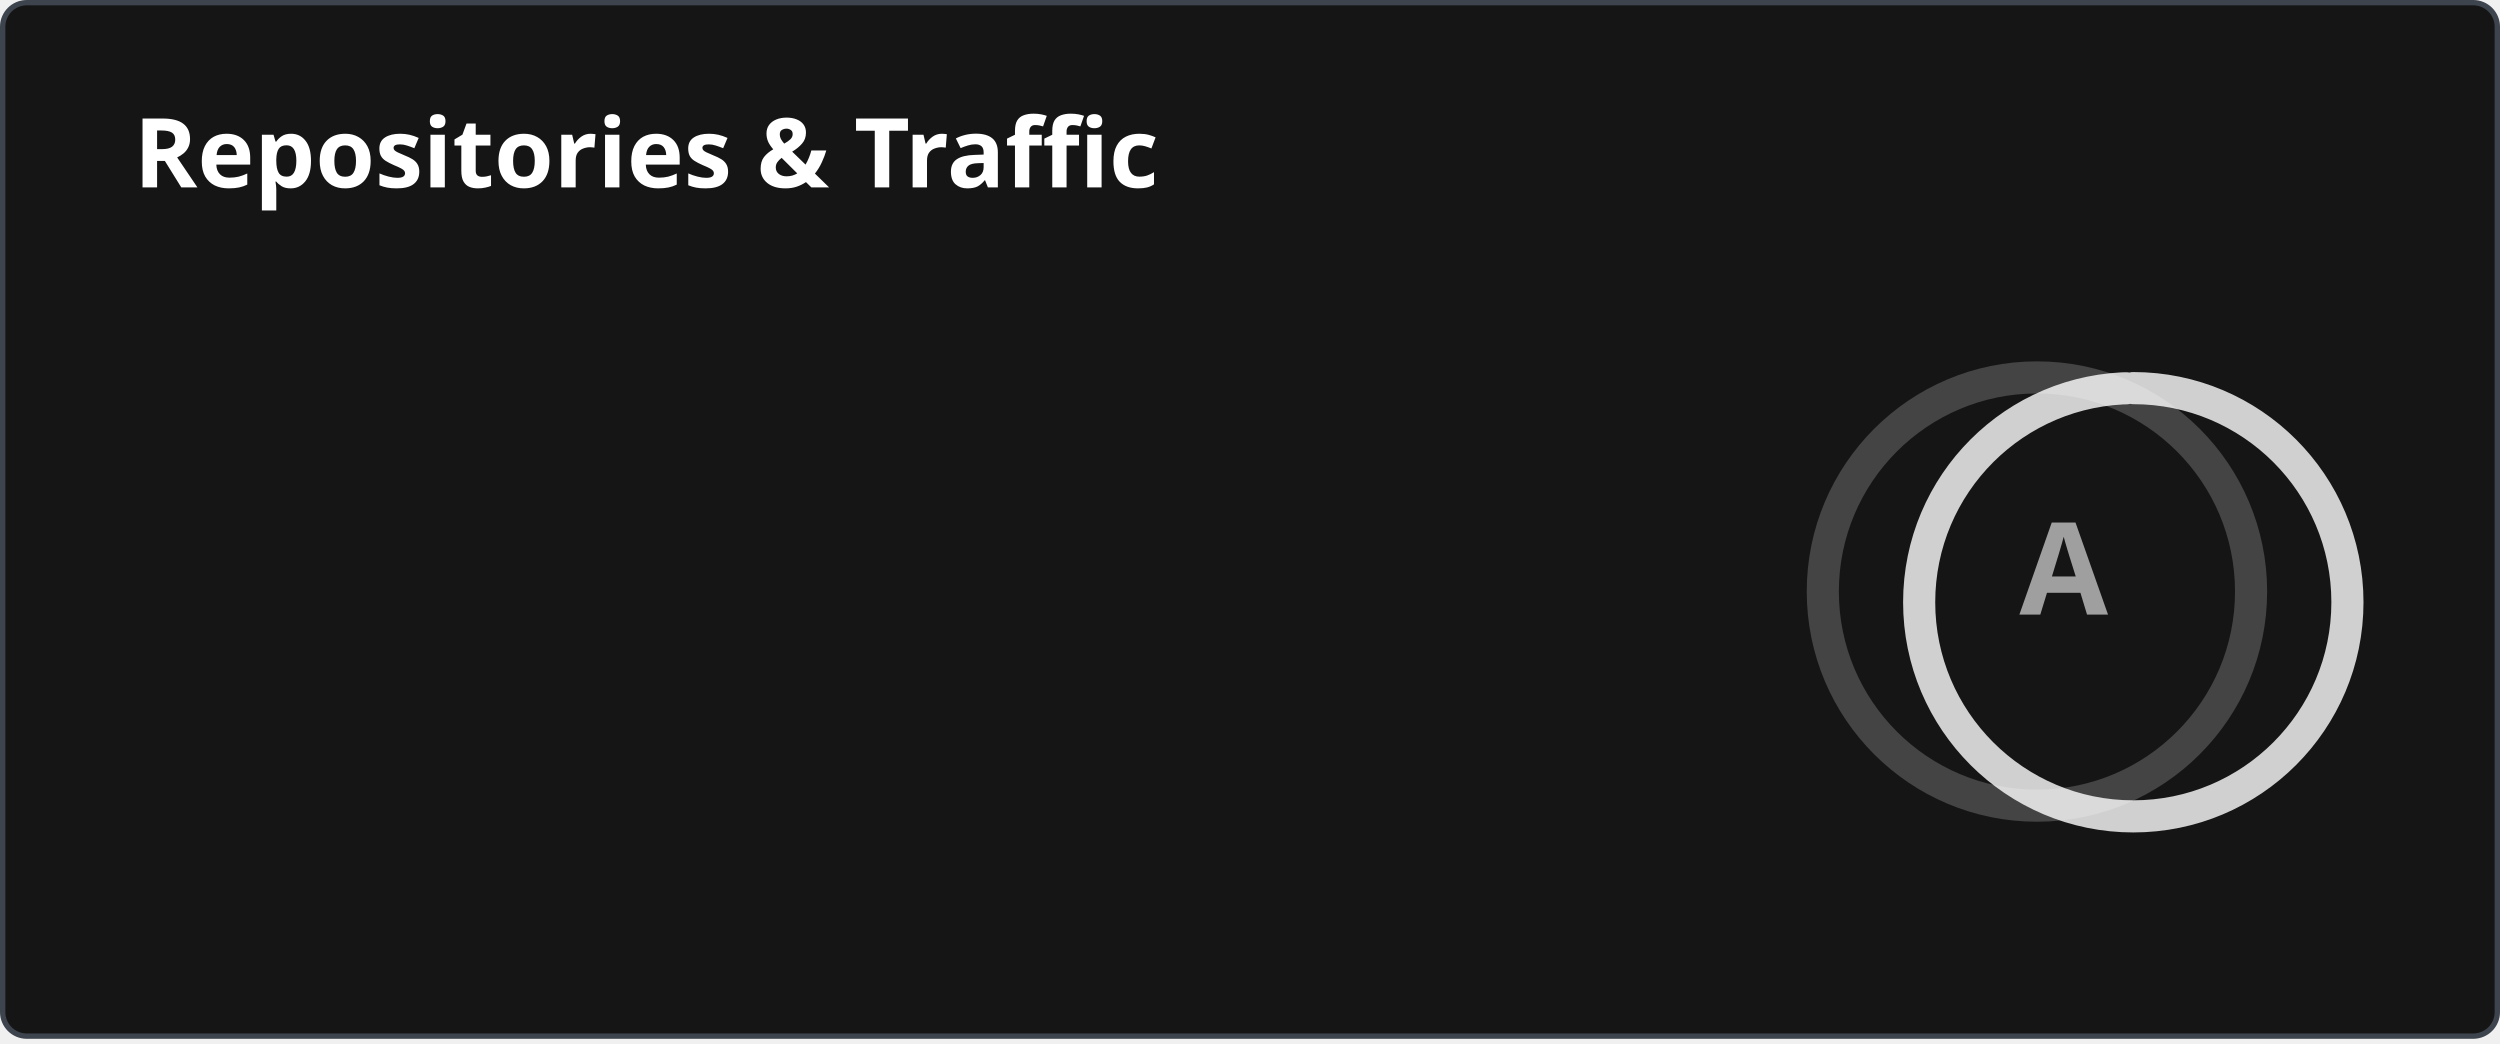
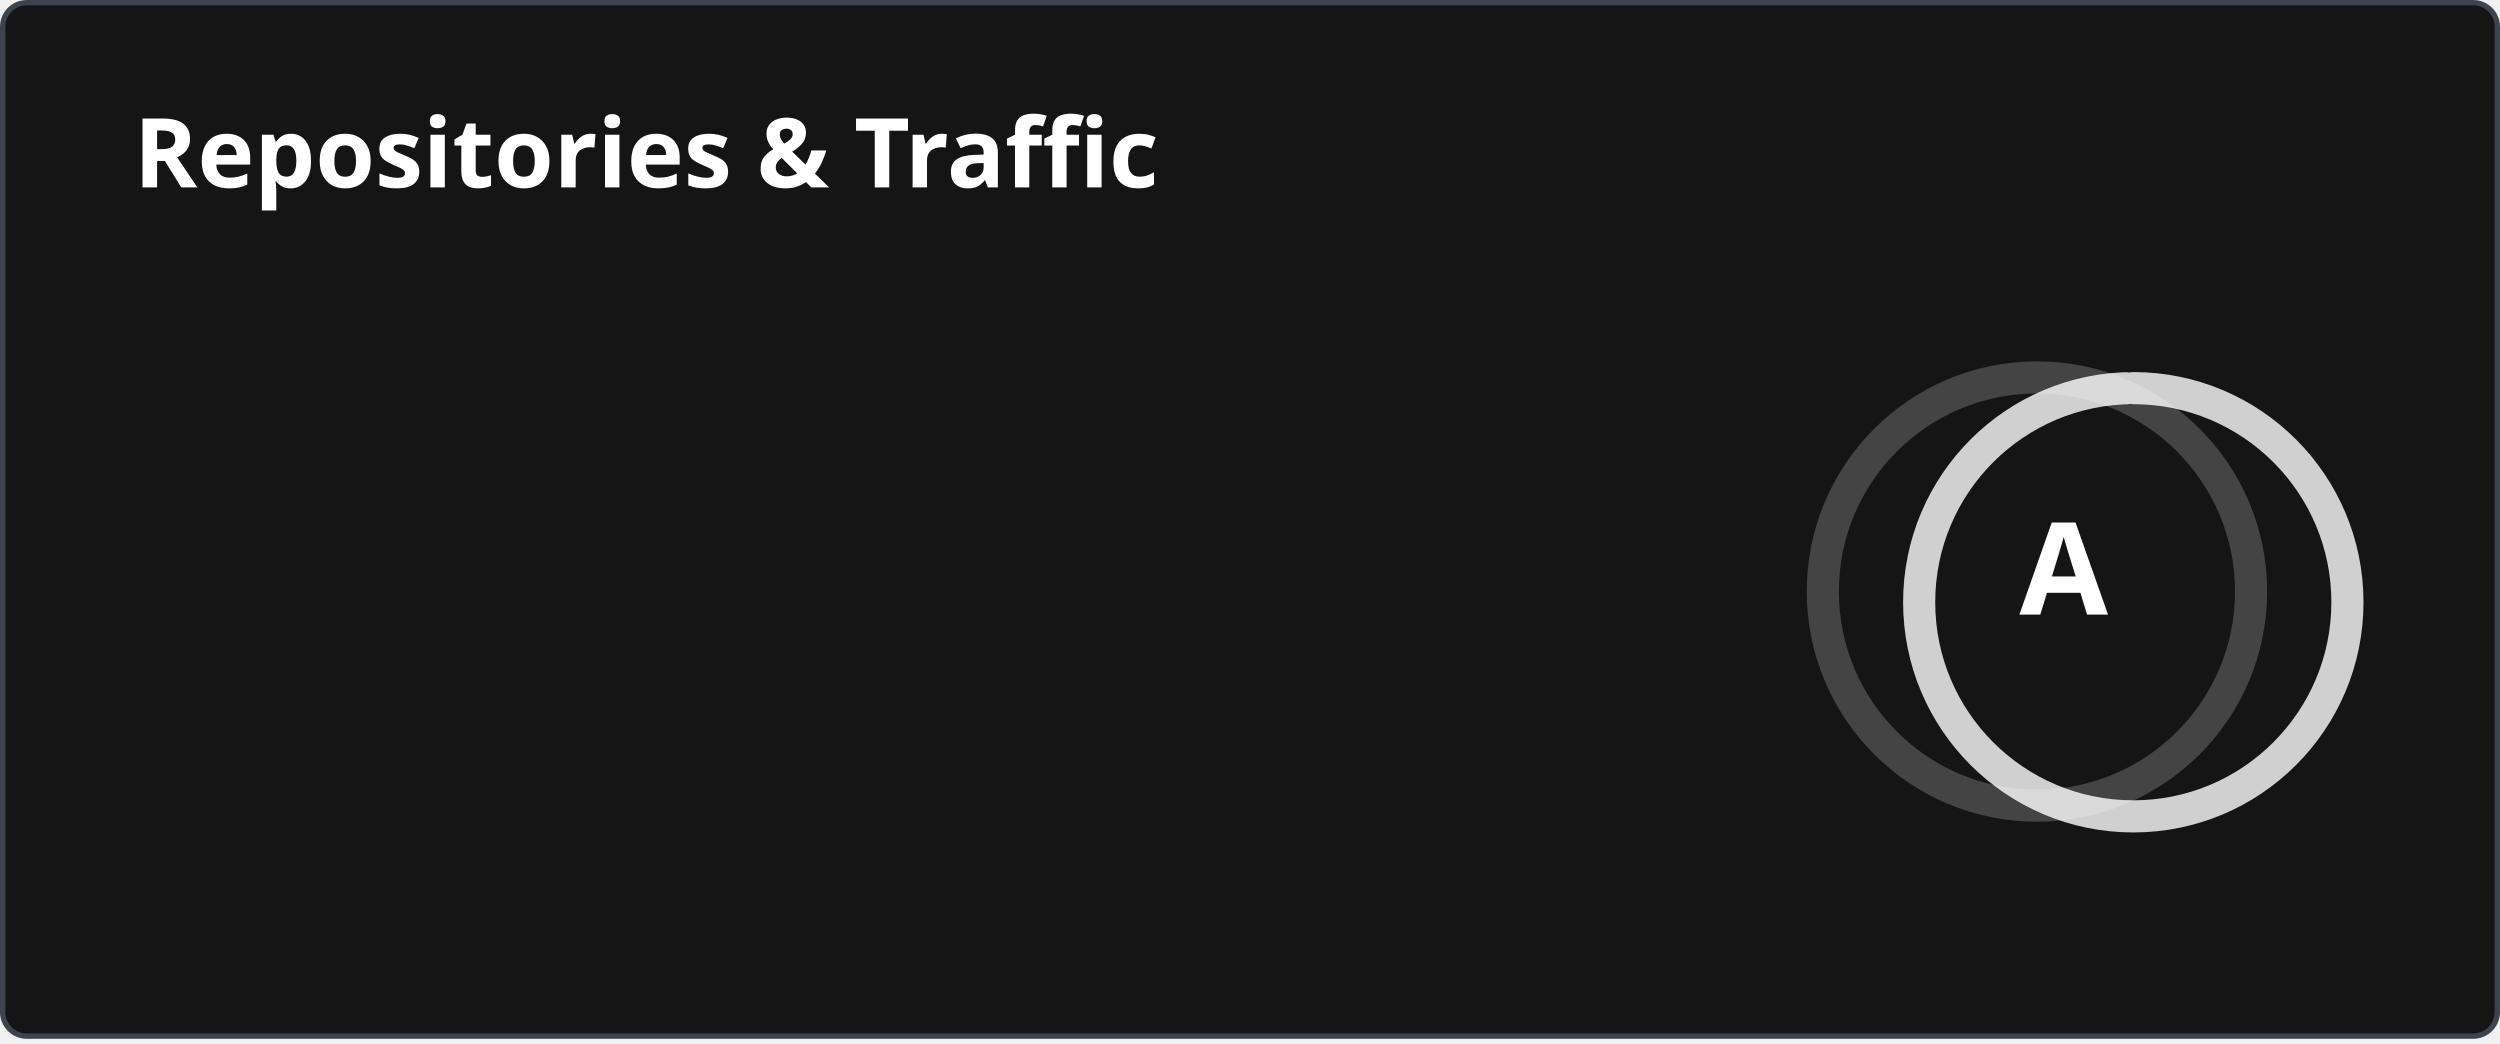
<svg xmlns="http://www.w3.org/2000/svg" width="467" height="195" viewBox="0 0 467 195" fill="none" role="img" aria-labelledby="descId">
  <style>
    .header {
      font: 600 18px 'Segoe UI', Ubuntu, Sans-Serif;
      fill: #fff;
      animation: fadeInAnimation 0.8s ease-in-out forwards;
    }
    @supports(-moz-appearance: auto) {
      .header { font-size: 15.5px; }
    }
    
    .stat {
      font: 600 14px 'Segoe UI', Ubuntu, "Helvetica Neue", Sans-Serif;
-       fill: #9f9f9f;
+       fill: #c9d1d9;
    }
    @supports(-moz-appearance: auto) {
-       .stat { font-size: 12px; }
+       .stat { font-size: 13.5px; }
    }
    .stagger {
      opacity: 0;
      animation: fadeInAnimation 0.3s ease-in-out forwards;
    }
    .rank-text {
      font: 800 24px 'Segoe UI', Ubuntu, Sans-Serif;
-       fill: #9f9f9f;
+       fill: #ffffff;
      animation: scaleInAnimation 0.3s ease-in-out forwards;
    }
    .bold { font-weight: 700 }
    .icon {
      fill: #79ff97;
      display: block;
    }

    .rank-circle-rim {
      stroke: #fff;
      fill: none;
      stroke-width: 6;
      opacity: 0.2;
    }
    .rank-circle {
      stroke: #fff;
      stroke-dasharray: 250;
      fill: none;
      stroke-width: 6;
      stroke-linecap: round;
      opacity: 0.8;
      transform-origin: -10px 8px;
      transform: rotate(-90deg);
      animation: rankAnimation 1s forwards ease-in-out;
    }
    
    @keyframes rankAnimation {
      from {
        stroke-dashoffset: 251.32;
      }
      to {
        stroke-dashoffset: 68.5;
      }
    }

    @keyframes scaleInAnimation {
      from {
        transform: translate(-5px, 5px) scale(0);
      }
      to {
        transform: translate(-5px, 5px) scale(1);
      }
    }
    @keyframes fadeInAnimation {
      from {
        opacity: 0;
      }
      to {
        opacity: 1;
      }
    }
  </style>
  <rect data-testid="card-bg" class="card-bg" x="0.5" y="0.5" rx="4.5" height="99%" stroke="#3d444d" width="466" fill="#151515" stroke-opacity="1" />
  <g data-testid="card-title" transform="translate(25, 35)">
    <g transform="translate(0, 0)">
      <text x="0" y="0" class="header" data-testid="header">Repositories &amp; Traffic</text>
    </g>
  </g>
  <g data-testid="main-card-body" transform="translate(0, 55)">
    <g data-testid="rank-circle" transform="translate(390.5, 47.5)">
      <circle class="rank-circle-rim" cx="-10" cy="8" r="40" />
      <circle class="rank-circle" cx="-10" cy="8" r="40" />
      <g class="rank-text">
        <text x="-5" y="3" alignment-baseline="central" dominant-baseline="central" text-anchor="middle" data-testid="level-rank-icon">
          A
        </text>
      </g>
    </g>
    <svg x="0" y="0">
      <g transform="translate(0, 0)">
        <g class="stagger" style="animation-delay: 450ms" transform="translate(25, 0)">
          <svg data-testid="icon" class="icon" viewBox="0 0 16 16" version="1.1" width="16" height="16">
            <path fill-rule="evenodd" d="M2 2.5A2.5 2.5 0 014.5 0h8.75a.75.75 0 01.75.75v12.5a.75.75 0 01-.75.75h-2.5a.75.75 0 110-1.5h1.75v-2h-8a1 1 0 00-.714 1.7.75.75 0 01-1.072 1.05A2.495 2.495 0 012 11.5v-9zm10.5-1h-8a1 1 0 00-1 1v6.708A2.486 2.486 0 014.5 9h8V1.5z" />
          </svg>
          <text class="stat bold" x="25" y="12.5">Total Repositories:</text>
          <text class="stat bold" x="224.01" y="12.5" fill="#ffffff">26</text>
        </g>
      </g>
      <g transform="translate(0, 25)">
        <g class="stagger" style="animation-delay: 600ms" transform="translate(25, 0)">
          <svg data-testid="icon" class="icon" viewBox="0 0 16 16" version="1.1" width="16" height="16">
            <path d="M1.679 7.932c.412-.621 1.242-1.75 2.366-2.717C5.175 4.242 6.527 3.5 8 3.5c1.473 0 2.824.742 3.955 1.715 1.124.967 1.954 2.096 2.366 2.717a.119.119 0 0 1 0 .136c-.412.621-1.242 1.75-2.366 2.717C10.825 11.758 9.473 12.5 8 12.5c-1.473 0-2.824-.742-3.955-1.715C2.92 9.818 2.09 8.69 1.679 8.068a.119.119 0 0 1 0-.136zM8 2c-1.981 0-3.67.992-4.933 2.078C1.797 5.169.88 6.423.43 7.1a1.619 1.619 0 0 0 0 1.8c.45.678 1.367 1.931 2.637 3.022C4.33 13.008 6.019 14 8 14c1.981 0 3.67-.992 4.933-2.078 1.27-1.091 2.187-2.345 2.637-3.023a1.619 1.619 0 0 0 0-1.799c-.45-.678-1.367-1.931-2.637-3.022C11.67 2.992 9.981 2 8 2zm0 8a2 2 0 1 0 0-4 2 2 0 0 0 0 4z" />
          </svg>
          <text class="stat bold" x="25" y="12.5">Total Repo Visits:</text>
          <text class="stat bold" x="224.01" y="12.5" fill="#ffffff">193</text>
        </g>
      </g>
      <g transform="translate(0, 50)">
        <g class="stagger" style="animation-delay: 750ms" transform="translate(25, 0)">
          <svg data-testid="icon" class="icon" viewBox="0 0 16 16" version="1.1" width="16" height="16">
            <path fill-rule="evenodd" d="M7.47 10.78a.75.75 0 001.06 0l3.75-3.75a.75.75 0 00-1.06-1.06L8.75 8.44V1.75a.75.75 0 00-1.5 0v6.69L4.78 5.97a.75.75 0 00-1.06 1.06l3.75 3.75zM3.75 13a.75.75 0 000 1.5h8.5a.75.75 0 000-1.5h-8.5z" />
          </svg>
          <text class="stat bold" x="25" y="12.5">Total Git Clones:</text>
          <text class="stat bold" x="224.01" y="12.5" fill="#ffffff">831</text>
        </g>
      </g>
      <g transform="translate(0, 75)">
        <g class="stagger" style="animation-delay: 900ms" transform="translate(25, 0)">
          <svg data-testid="icon" class="icon" viewBox="0 0 16 16" version="1.1" width="16" height="16">
            <path fill-rule="evenodd" d="M5 3.25a.75.75 0 11-1.5 0 .75.75 0 011.5 0zm0 2.122a2.25 2.25 0 10-1.5 0v.878A2.25 2.25 0 005.75 8.5h4.5A2.25 2.25 0 0012.5 6.25v-.878a2.25 2.25 0 10-1.5 0v.878a.75.75 0 01-.75.75h-4.5A.75.75 0 015 6.25v-.878zm3.75 7.378a.75.75 0 11-1.5 0 .75.75 0 011.5 0zm.75-2.122v-.878a2.25 2.25 0 00-1.5 0v.878a2.25 2.25 0 101.5 0z" />
          </svg>
          <text class="stat bold" x="25" y="12.5">Total Forks:</text>
          <text class="stat bold" x="224.01" y="12.5" fill="#ffffff">4</text>
        </g>
      </g>
      <g transform="translate(0, 100)">
        <g class="stagger" style="animation-delay: 1050ms" transform="translate(25, 0)">
          <svg data-testid="icon" class="icon" viewBox="0 0 16 16" version="1.1" width="16" height="16">
            <path fill-rule="evenodd" d="M5.5 3.5a2 2 0 100 4 2 2 0 000-4zM2 5.5a3.5 3.5 0 117 0 3.5 3.5 0 01-7 0zm8 0a2 2 0 100 4 2 2 0 000-4zM8.5 2a3.5 3.5 0 117 0 3.5 3.5 0 01-7 0zm-7 11.25c0-1.795 1.455-3.25 3.25-3.25h1.5a3.25 3.25 0 013.25 3.25v.5a.75.75 0 01-1.5 0v-.5a1.75 1.75 0 00-1.75-1.75h-1.5A1.75 1.75 0 003 13.25v.5a.75.75 0 01-1.5 0v-.5zm10.5 0c0-1.795 1.455-3.25 3.25-3.25h.5a3.25 3.25 0 013.25 3.25v.5a.75.75 0 01-1.5 0v-.5a1.75 1.75 0 00-1.75-1.75h-.5a1.75 1.75 0 00-1.75 1.75v.5a.75.75 0 01-1.5 0v-.5z" />
          </svg>
          <text class="stat bold" x="25" y="12.5">Unique Cloners:</text>
          <text class="stat bold" x="224.01" y="12.5" fill="#ffffff">404</text>
        </g>
      </g>
    </svg>
  </g>
</svg>
